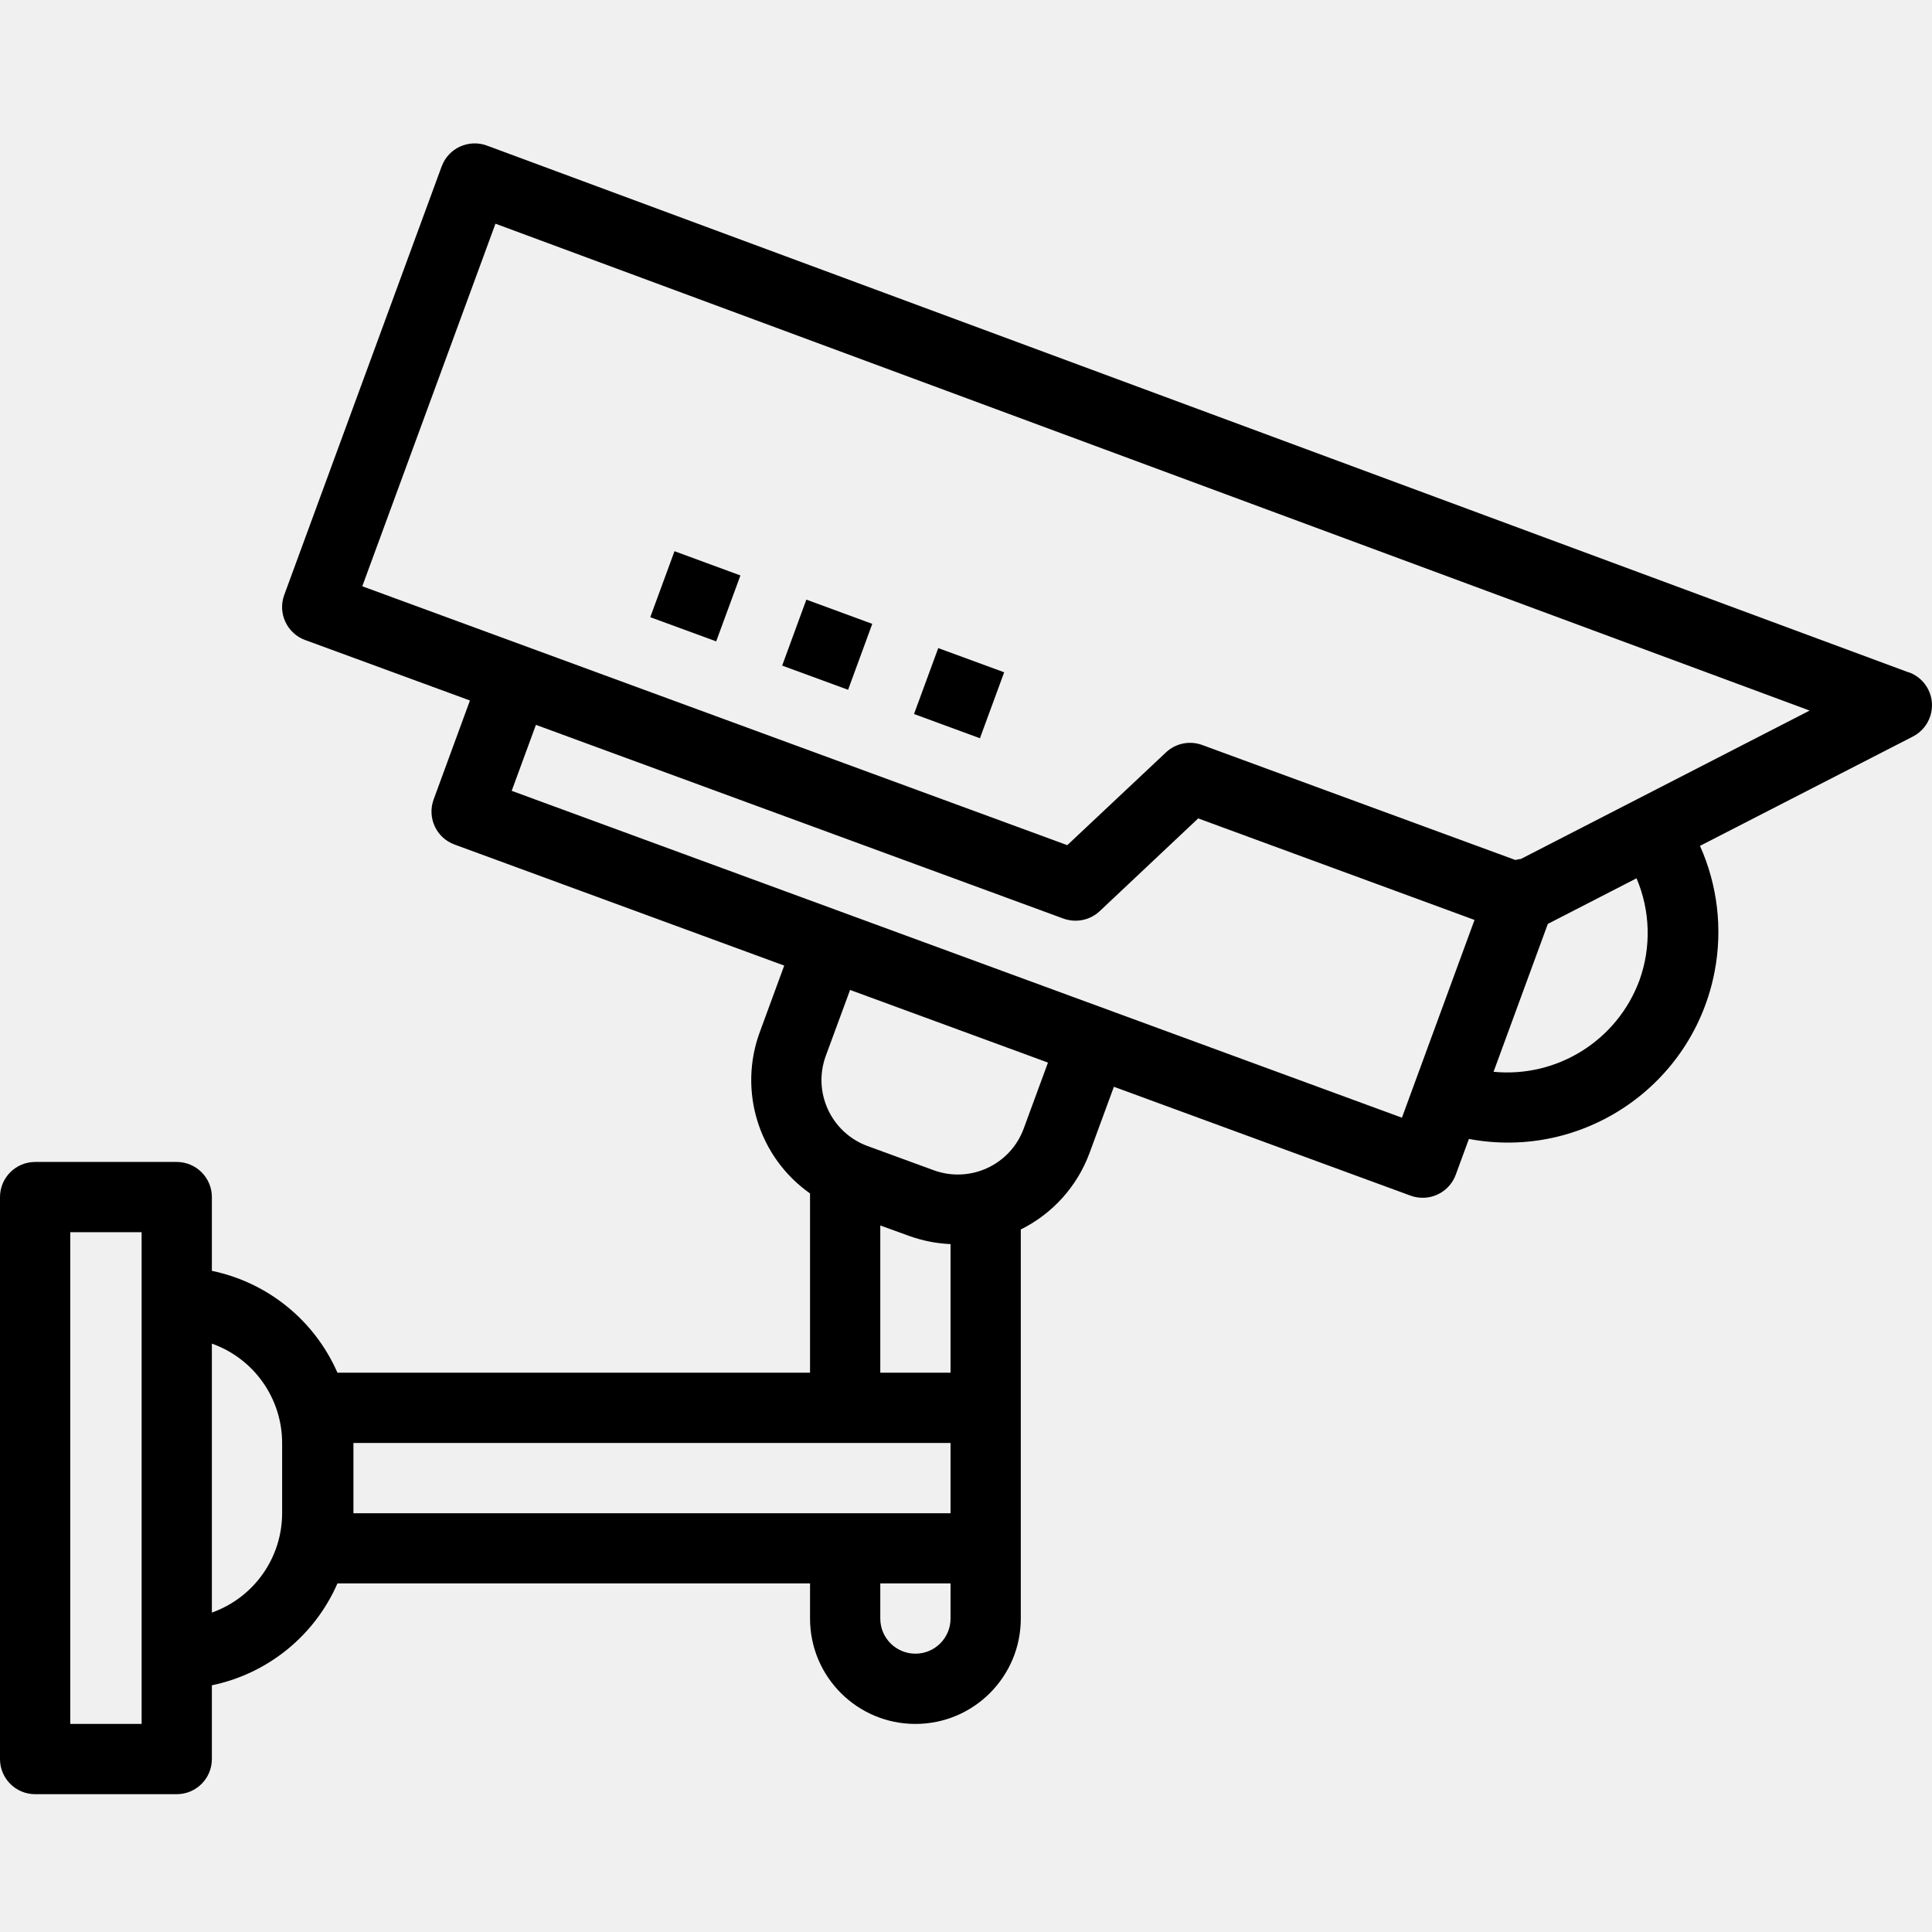
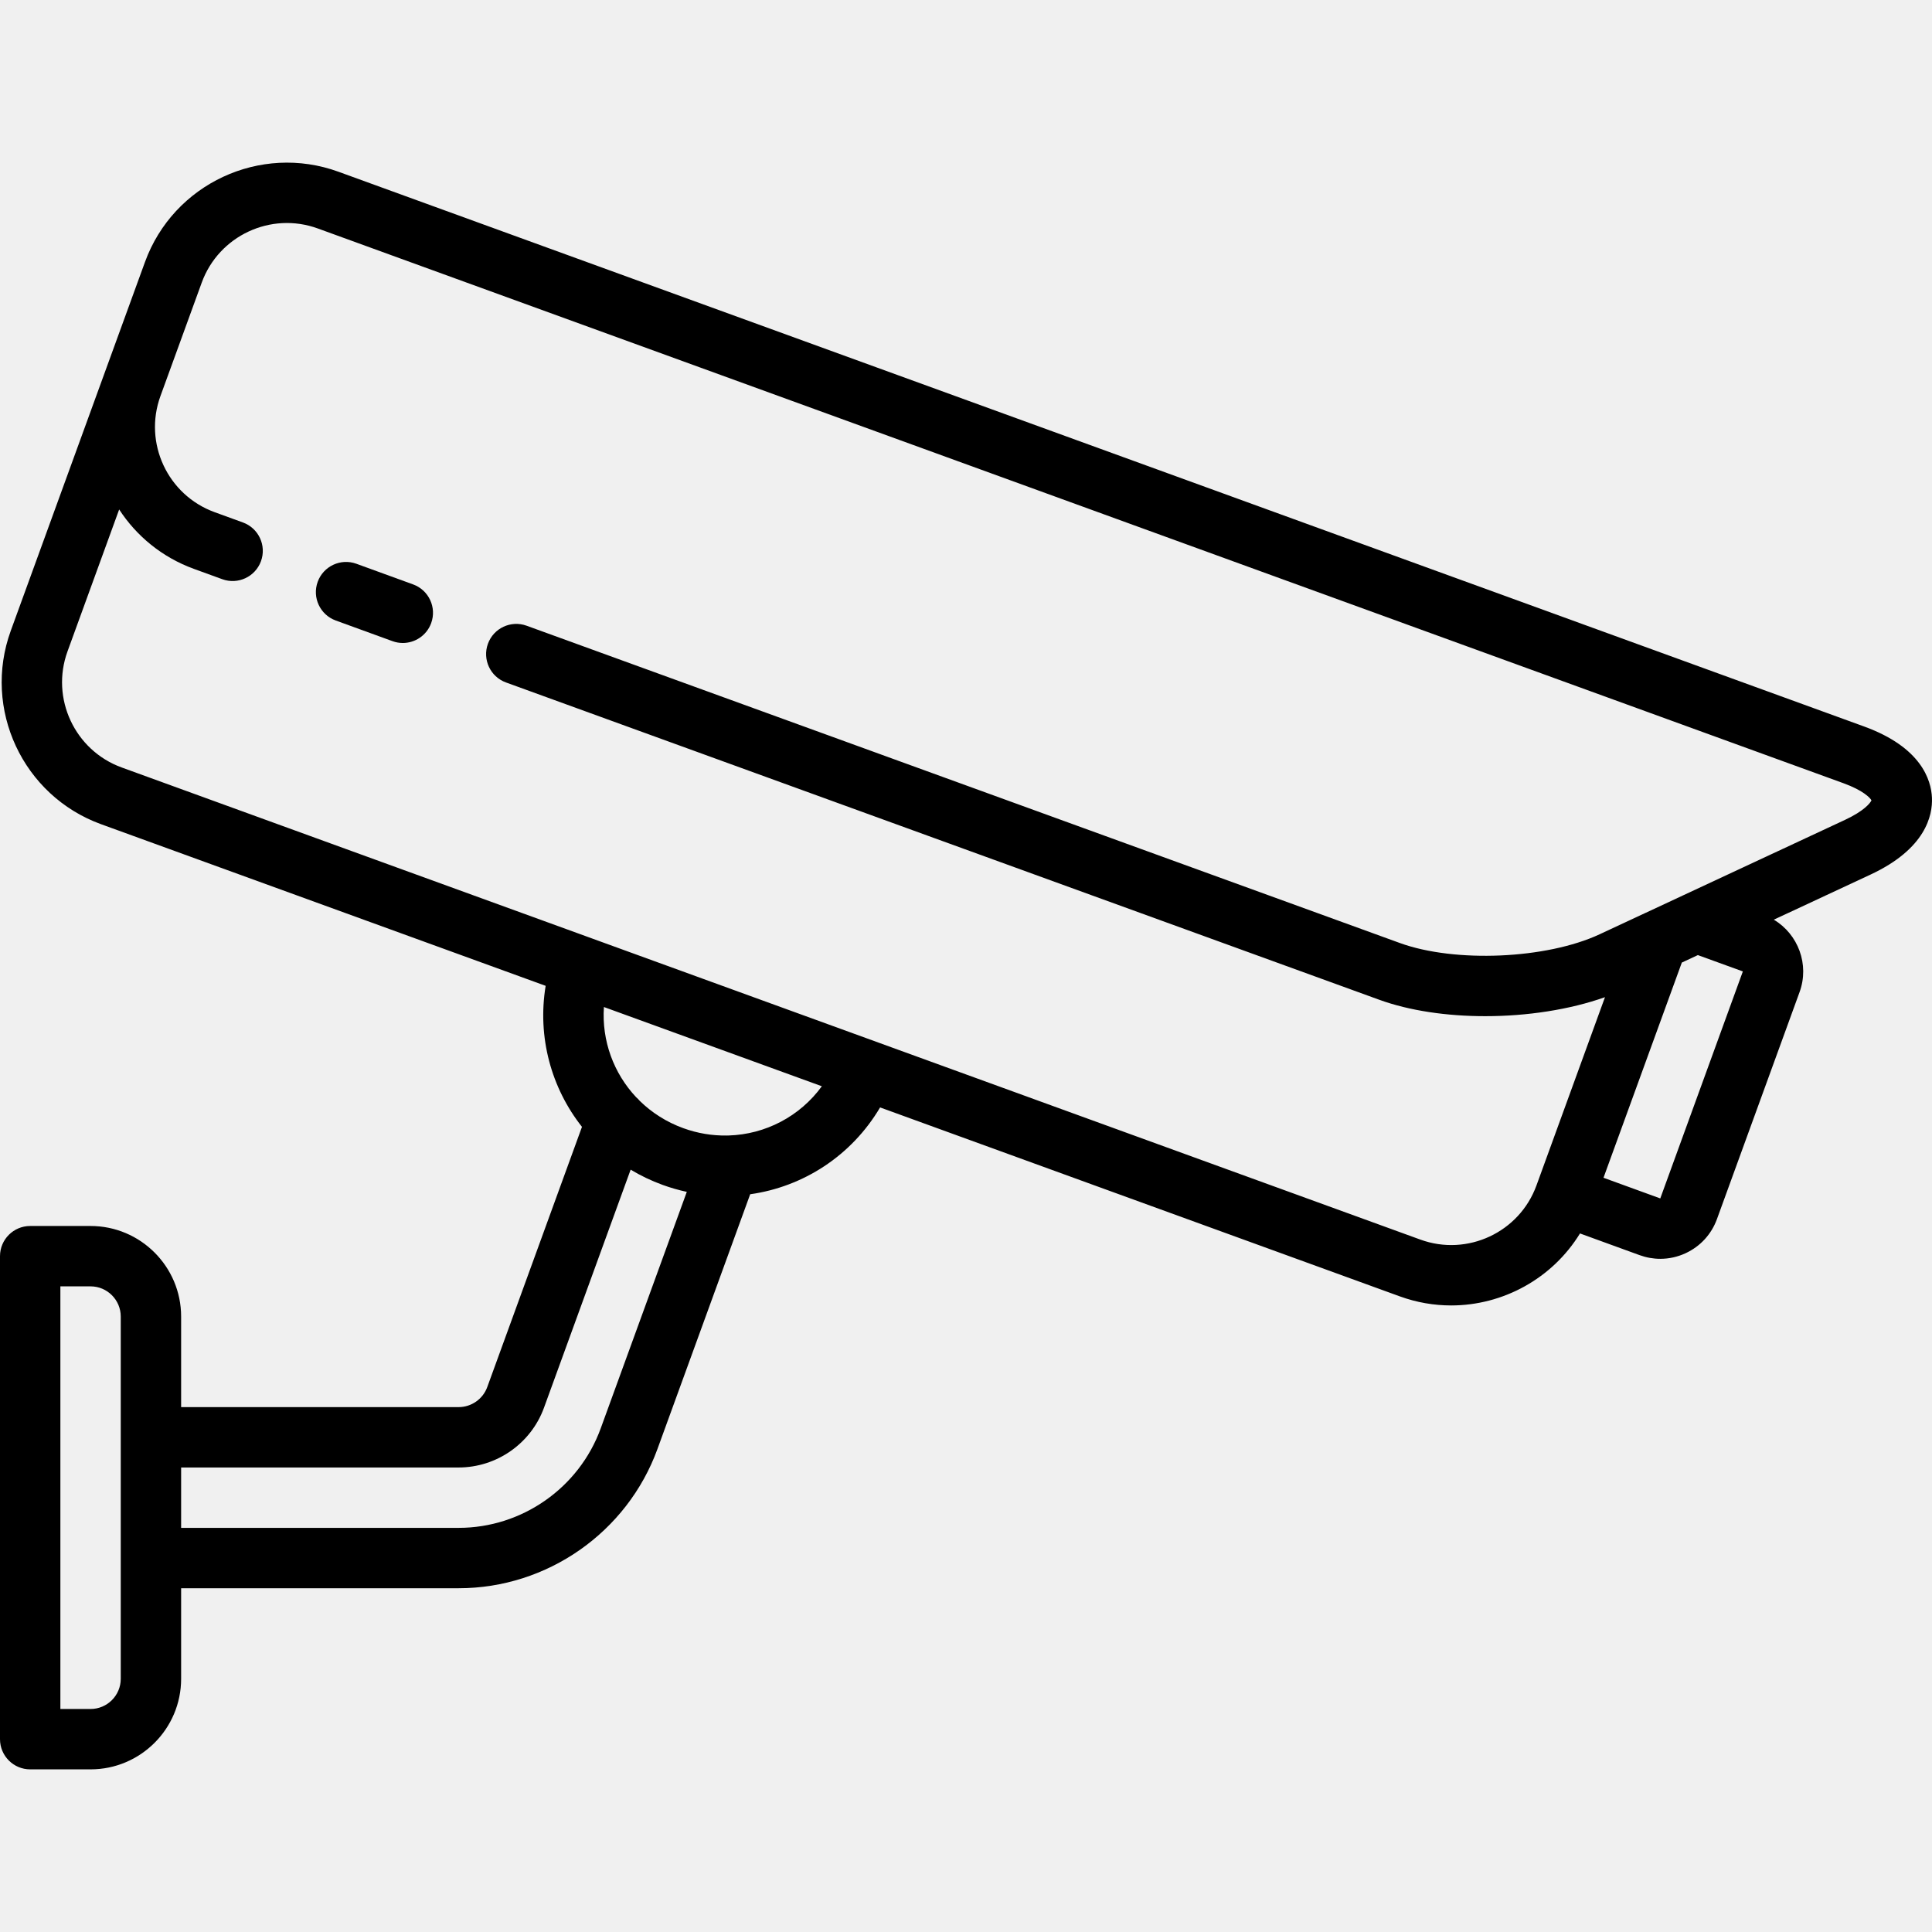
- <svg xmlns="http://www.w3.org/2000/svg" width="33" height="33" viewBox="0 0 33 33" fill="none">
-   <g clip-path="url(#clip0)">
-     <path d="M32.605 11.486L8.315 2.486C8.004 2.372 7.659 2.531 7.545 2.841C7.544 2.842 7.544 2.842 7.544 2.842L4.855 10.162C4.741 10.472 4.9 10.817 5.211 10.932H5.212L8.027 11.965L7.407 13.655C7.293 13.966 7.452 14.311 7.763 14.425L13.395 16.493L12.981 17.62C12.605 18.629 12.956 19.765 13.836 20.385V23.447H5.764C5.373 22.554 4.574 21.905 3.619 21.707V20.447C3.619 20.116 3.35 19.847 3.019 19.847H0.6C0.269 19.847 0 20.116 0 20.447V30.046C0 30.378 0.269 30.646 0.6 30.646H3.019C3.35 30.646 3.619 30.378 3.619 30.046V28.786C4.574 28.588 5.373 27.94 5.764 27.046H13.836V27.646C13.836 28.64 14.642 29.446 15.636 29.446C16.63 29.446 17.436 28.64 17.436 27.646V21C17.981 20.73 18.402 20.261 18.612 19.689L19.026 18.563L24.095 20.423C24.161 20.447 24.231 20.459 24.301 20.459C24.553 20.459 24.778 20.302 24.865 20.066L25.09 19.454C27.042 19.821 28.922 18.536 29.289 16.584C29.425 15.863 29.337 15.118 29.037 14.448L32.673 12.581C32.968 12.429 33.085 12.068 32.934 11.773C32.865 11.639 32.749 11.536 32.608 11.484L32.605 11.486ZM15.036 20.932L15.533 21.112C15.759 21.193 15.996 21.24 16.236 21.25V23.447H15.036V20.932ZM2.419 29.446H1.2V21.047H2.419V29.446ZM4.819 25.847C4.818 26.609 4.337 27.289 3.619 27.544V22.95C4.337 23.205 4.818 23.884 4.819 24.647V25.847ZM6.037 24.647H16.236V25.847H6.037V24.647ZM15.636 28.246C15.305 28.246 15.036 27.978 15.036 27.646V27.046H16.236V27.646C16.236 27.978 15.967 28.246 15.636 28.246ZM17.9 18.15L17.486 19.276C17.258 19.898 16.569 20.216 15.947 19.988L14.818 19.575C14.196 19.346 13.877 18.657 14.105 18.035C14.105 18.035 14.105 18.035 14.105 18.035L14.52 16.909L17.561 18.025L17.9 18.15ZM23.946 19.091L8.74 13.508L9.154 12.381L18.164 15.69C18.378 15.767 18.617 15.719 18.783 15.564L20.466 13.979L25.186 15.713L23.946 19.091ZM28.002 16.747C27.622 17.772 26.599 18.412 25.511 18.307L26.438 15.781L27.953 15.002C28.189 15.556 28.207 16.18 28.002 16.747ZM25.977 14.672C25.945 14.675 25.914 14.681 25.883 14.689L20.534 12.725C20.321 12.647 20.081 12.695 19.916 12.851L18.23 14.436L6.188 10.014L8.463 3.821L30.91 12.137L25.977 14.672Z" fill="black" />
-     <path d="M11.107 10.542L11.521 9.415L12.647 9.829L12.233 10.955L11.107 10.542Z" fill="black" />
-     <path d="M13.36 11.369L13.773 10.242L14.899 10.656L14.486 11.782L13.36 11.369Z" fill="black" />
-     <path d="M15.612 12.196L16.026 11.07L17.152 11.483L16.738 12.61L15.612 12.196Z" fill="black" />
+ <svg xmlns="http://www.w3.org/2000/svg" version="1.1" id="Capa_1" x="0px" y="0px" viewBox="0 0 512 512" style="enable-background:new 0 0 512 512;" xml:space="preserve">
+   <g>
+     <path d="M511.985,211.399c-0.204-4.679-2.811-13.353-17.976-18.872L89.696,45.514c-20.725-7.541-43.725,3.181-51.269,23.907   L27.482,99.49c0,0-0.001,0.003-0.002,0.005L2.857,167.148c-7.543,20.727,3.181,43.725,23.91,51.27l117.836,42.839   c-2.239,13.62,1.496,27.077,9.626,37.372l-25.102,68.963c-1.155,3.174-4.203,5.307-7.584,5.307H48v-24c0-13.233-10.766-24-24-24H8   c-4.418,0-8,3.582-8,8v128c0,4.418,3.582,8,8,8h16c13.234,0,24-10.767,24-24v-24h73.543c23.488,0,44.662-14.828,52.689-36.896   l24.574-67.514c14.063-1.974,26.843-10.185,34.429-23.009l137.703,50.062c4.501,1.638,9.107,2.415,13.641,2.415   c13.751-0.001,26.817-7.149,34.134-19.08l15.802,5.751c1.785,0.649,3.635,0.973,5.48,0.973c2.303,0,4.598-0.504,6.747-1.506   c3.871-1.805,6.807-5.01,8.267-9.022l21.897-60.162c2.663-7.317-0.376-15.336-6.829-19.188l25.646-11.958   C510.349,224.945,512.189,216.078,511.985,211.399z M32,444.899c0,4.411-3.589,8-8,8h-8v-112h8c4.411,0,8,3.589,8,8V444.899z    M159.197,378.532c-5.737,15.771-20.869,26.367-37.654,26.367H48v-16h73.543c10.082,0,19.171-6.363,22.619-15.834l22.965-63.094   c2.635,1.583,5.458,2.942,8.456,4.033c2.128,0.775,4.275,1.388,6.426,1.853L159.197,378.532z M193.104,300.917   c-0.185-0.001-0.369-0.001-0.553,0.01c-3.81,0.051-7.697-0.575-11.496-1.958c-4.447-1.619-8.325-4.11-11.502-7.213   c-0.291-0.354-0.614-0.682-0.967-0.983c-5.958-6.346-9.148-14.961-8.544-23.903l57.758,20.998   C211.956,295.894,202.808,300.618,193.104,300.917z M461.873,257.439l-21.883,60.155l-15.046-5.476l20.756-57.027l4.249-1.981   L461.873,257.439z M488.963,217.264l-42.767,19.942c-0.005,0.002-0.009,0.004-0.013,0.006l-10.242,4.776   c-0.004,0.002-0.007,0.003-0.011,0.005l-12.008,5.599c-14.092,6.571-38.343,7.629-52.958,2.31l-231.409-84.081   c-4.151-1.507-8.742,0.635-10.251,4.787c-1.509,4.153,0.634,8.742,4.787,10.252l231.405,84.079   c8.052,2.931,17.977,4.358,28.105,4.358c11.073,0,22.379-1.715,31.736-5.036l-18.162,49.901   c-4.526,12.436-18.326,18.87-30.764,14.343L32.236,203.382c-12.436-4.526-18.87-18.325-14.344-30.761l13.688-37.608   c4.565,7.018,11.354,12.669,19.81,15.747l7.52,2.736c4.148,1.512,8.742-0.63,10.253-4.782c1.511-4.151-0.63-8.742-4.782-10.253   l-7.519-2.736c-12.434-4.526-18.869-18.322-14.346-30.757l2.738-7.523c0,0,0.001-0.002,0.001-0.003l8.207-22.549   c4.527-12.436,18.326-18.873,30.764-14.344l404.313,147.014c5.136,1.869,7.036,3.817,7.422,4.535   C495.639,212.848,493.917,214.953,488.963,217.264z" />
+     <path d="M109.485,154.878l-15.037-5.474c-4.151-1.513-8.742,0.63-10.254,4.781c-1.511,4.151,0.629,8.742,4.781,10.254l15.037,5.474   c0.903,0.329,1.827,0.484,2.736,0.484c3.268,0,6.335-2.018,7.518-5.266C115.778,160.981,113.637,156.39,109.485,154.878z" />
  </g>
-   <defs>
-     <clipPath id="clip0">
-       <rect width="33" height="33" fill="white" />
-     </clipPath>
-   </defs>
+   <g>
+ </g>
+   <g>
+ </g>
+   <g>
+ </g>
+   <g>
+ </g>
+   <g>
+ </g>
+   <g>
+ </g>
+   <g>
+ </g>
+   <g>
+ </g>
+   <g>
+ </g>
+   <g>
+ </g>
+   <g>
+ </g>
+   <g>
+ </g>
+   <g>
+ </g>
+   <g>
+ </g>
+   <g>
+ </g>
</svg>
